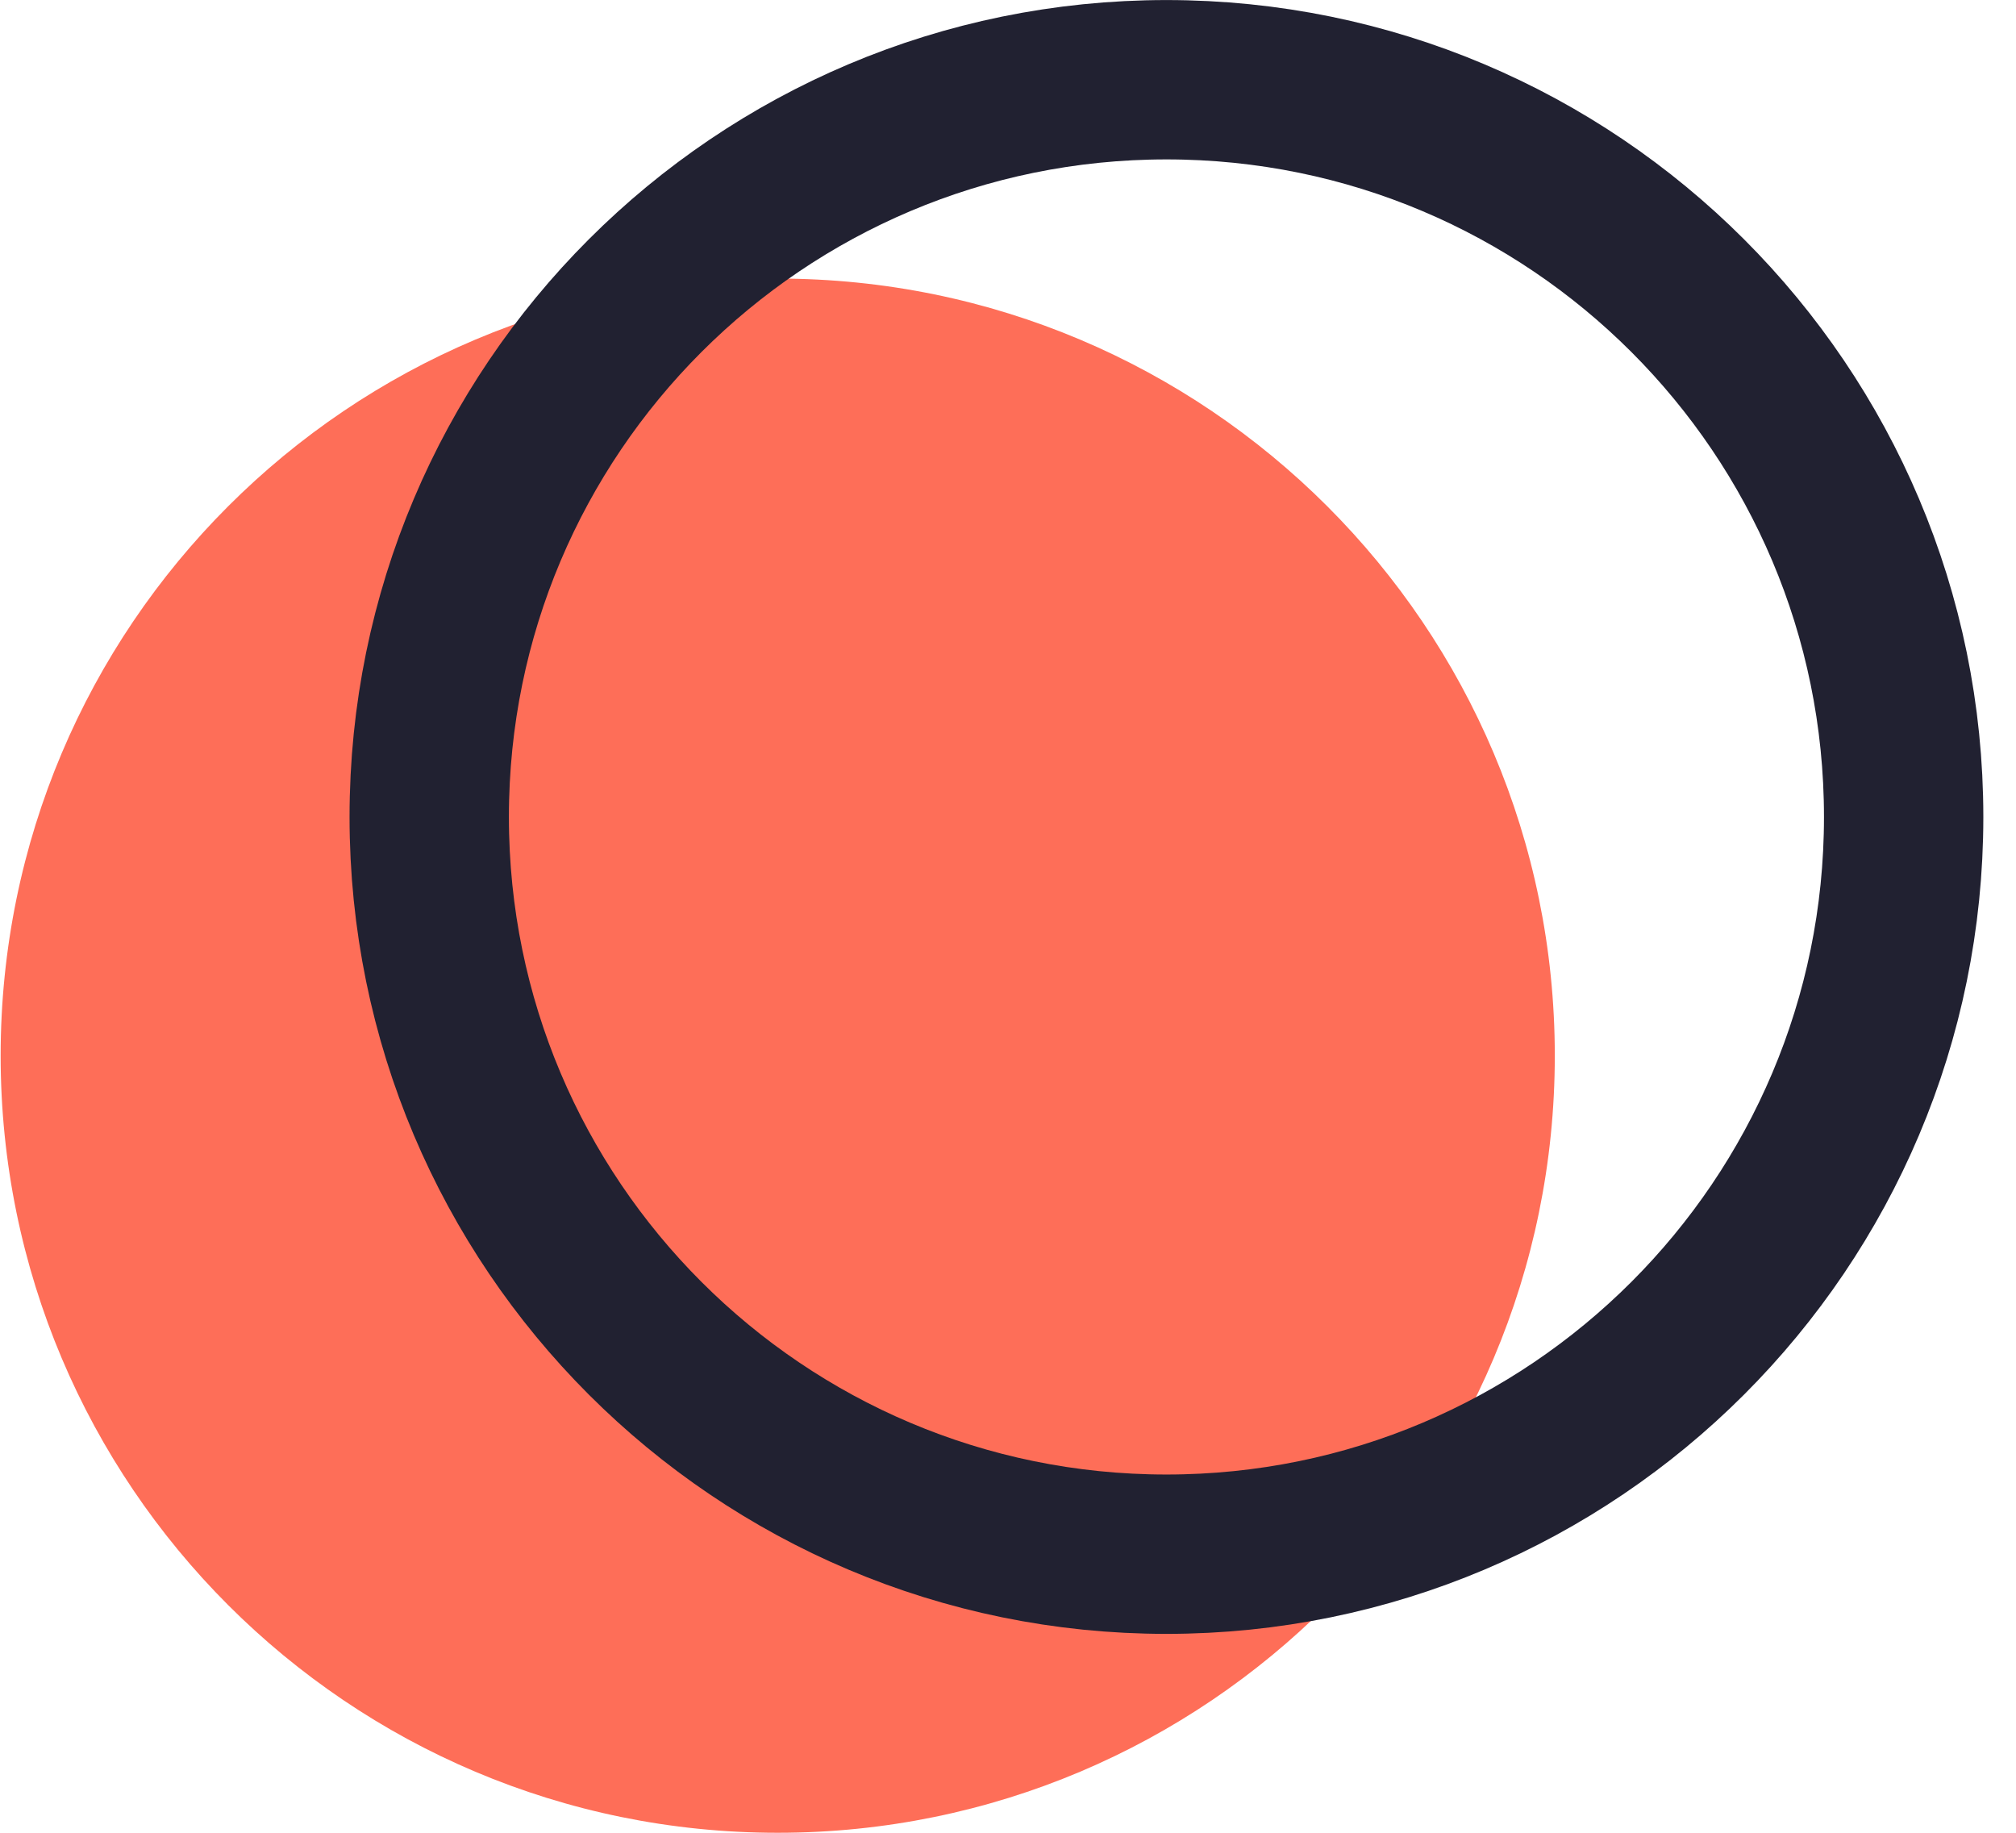
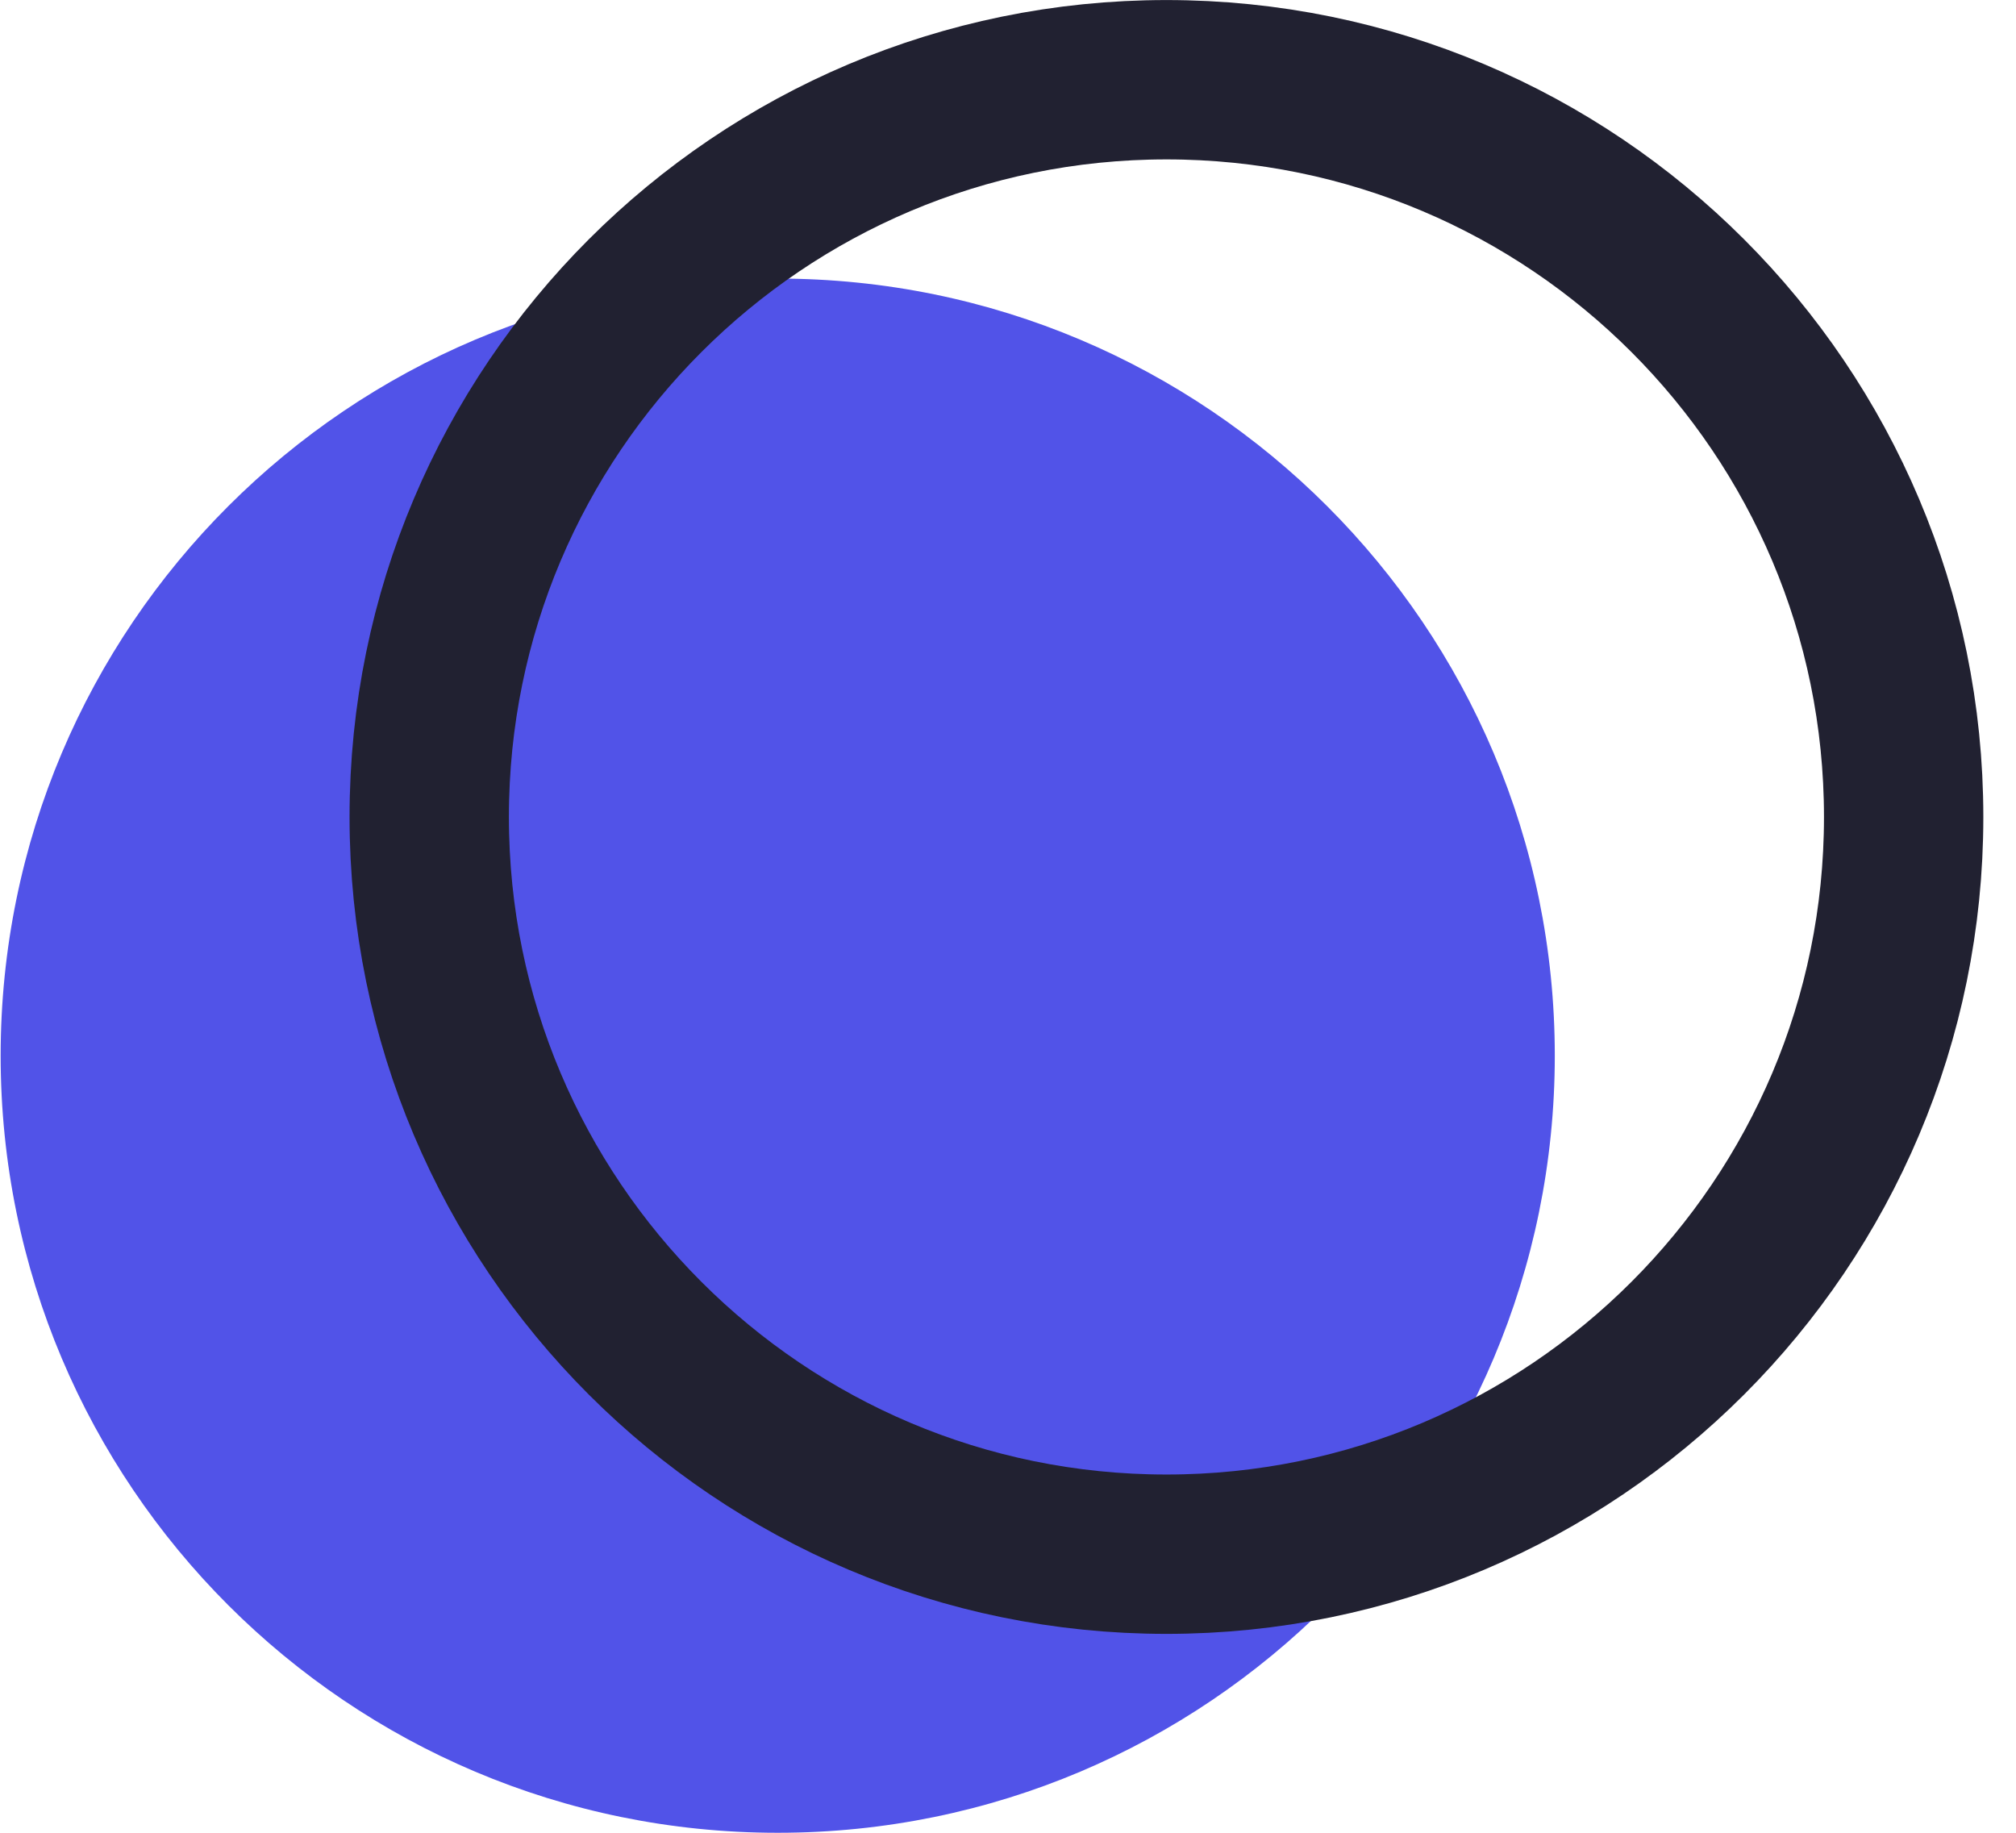
<svg xmlns="http://www.w3.org/2000/svg" width="22" height="20" viewBox="0 0 22 20" fill="none">
-   <ellipse cx="8.487" cy="11.52" rx="8.48" ry="8.48" fill="#FE6E58" />
+   <ellipse cx="8.487" cy="11.52" rx="8.48" ry="8.48" fill="#5153e8" />
  <path d="M20.774 8.915C20.774 13.358 17.172 16.96 12.729 16.96C8.286 16.96 4.684 13.358 4.684 8.915C4.684 4.472 8.286 0.87 12.729 0.87C17.172 0.87 20.774 4.472 20.774 8.915Z" stroke="#212131" stroke-width="1.739" />
</svg>
